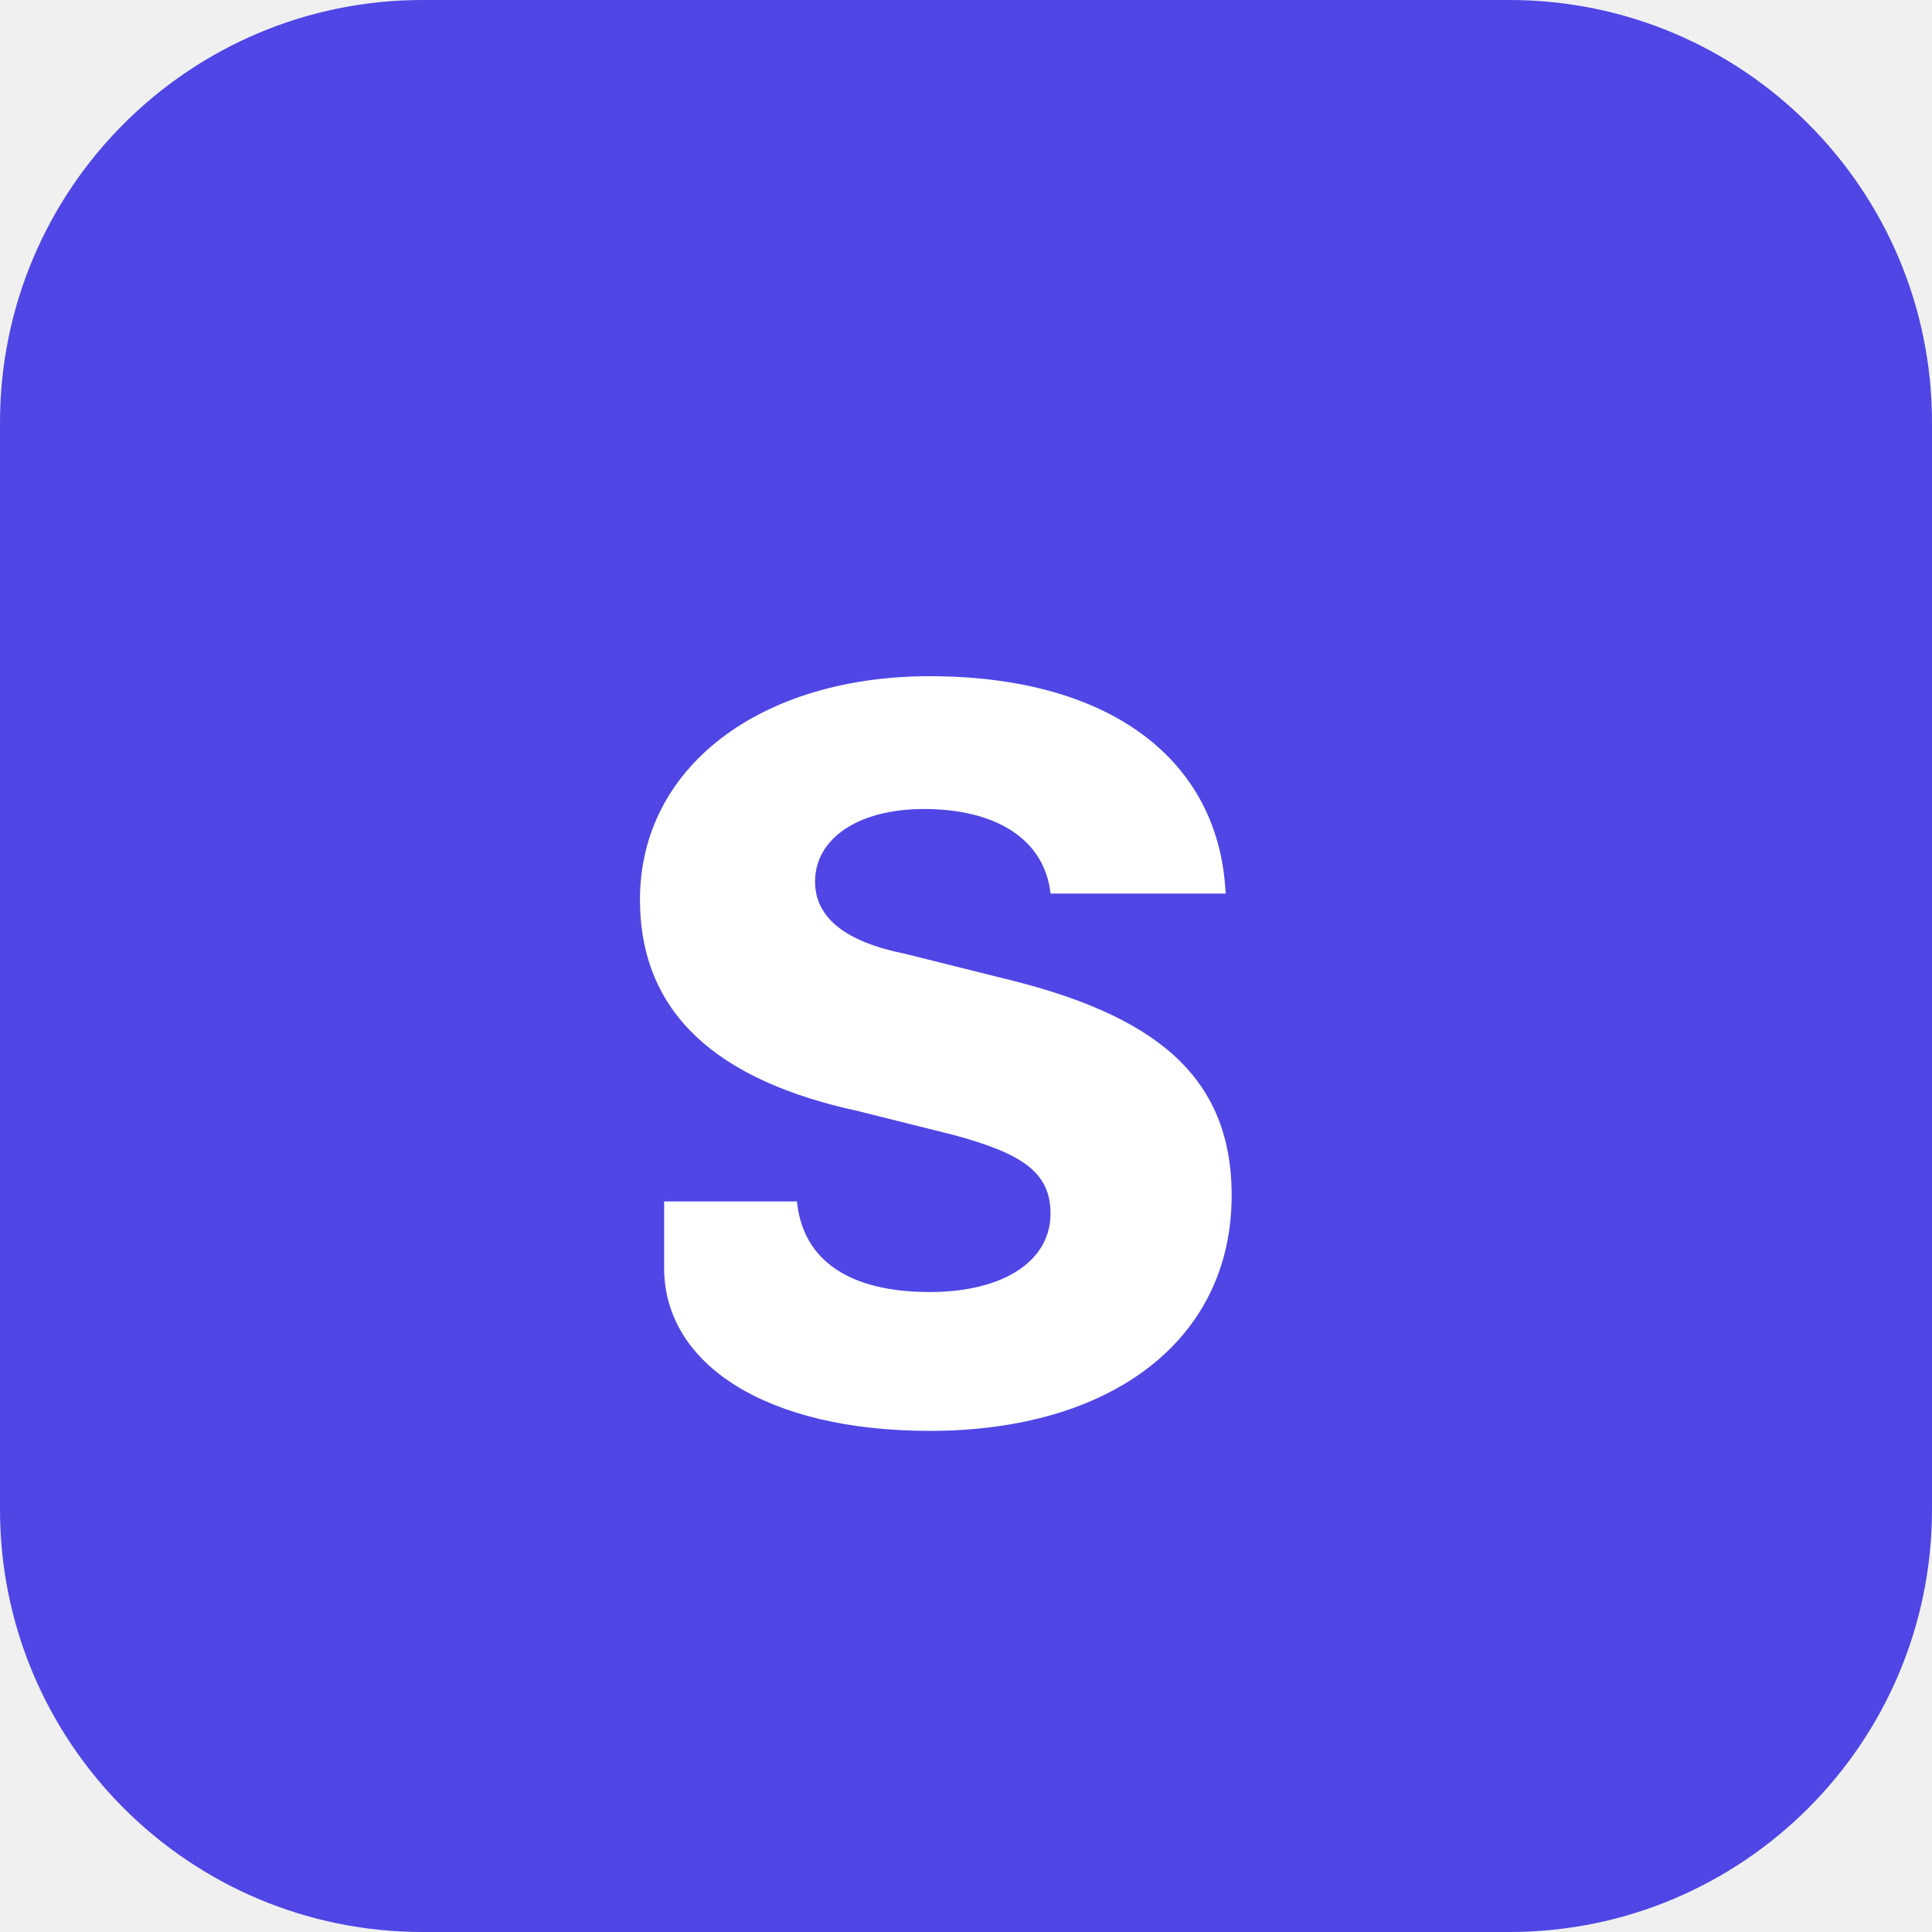
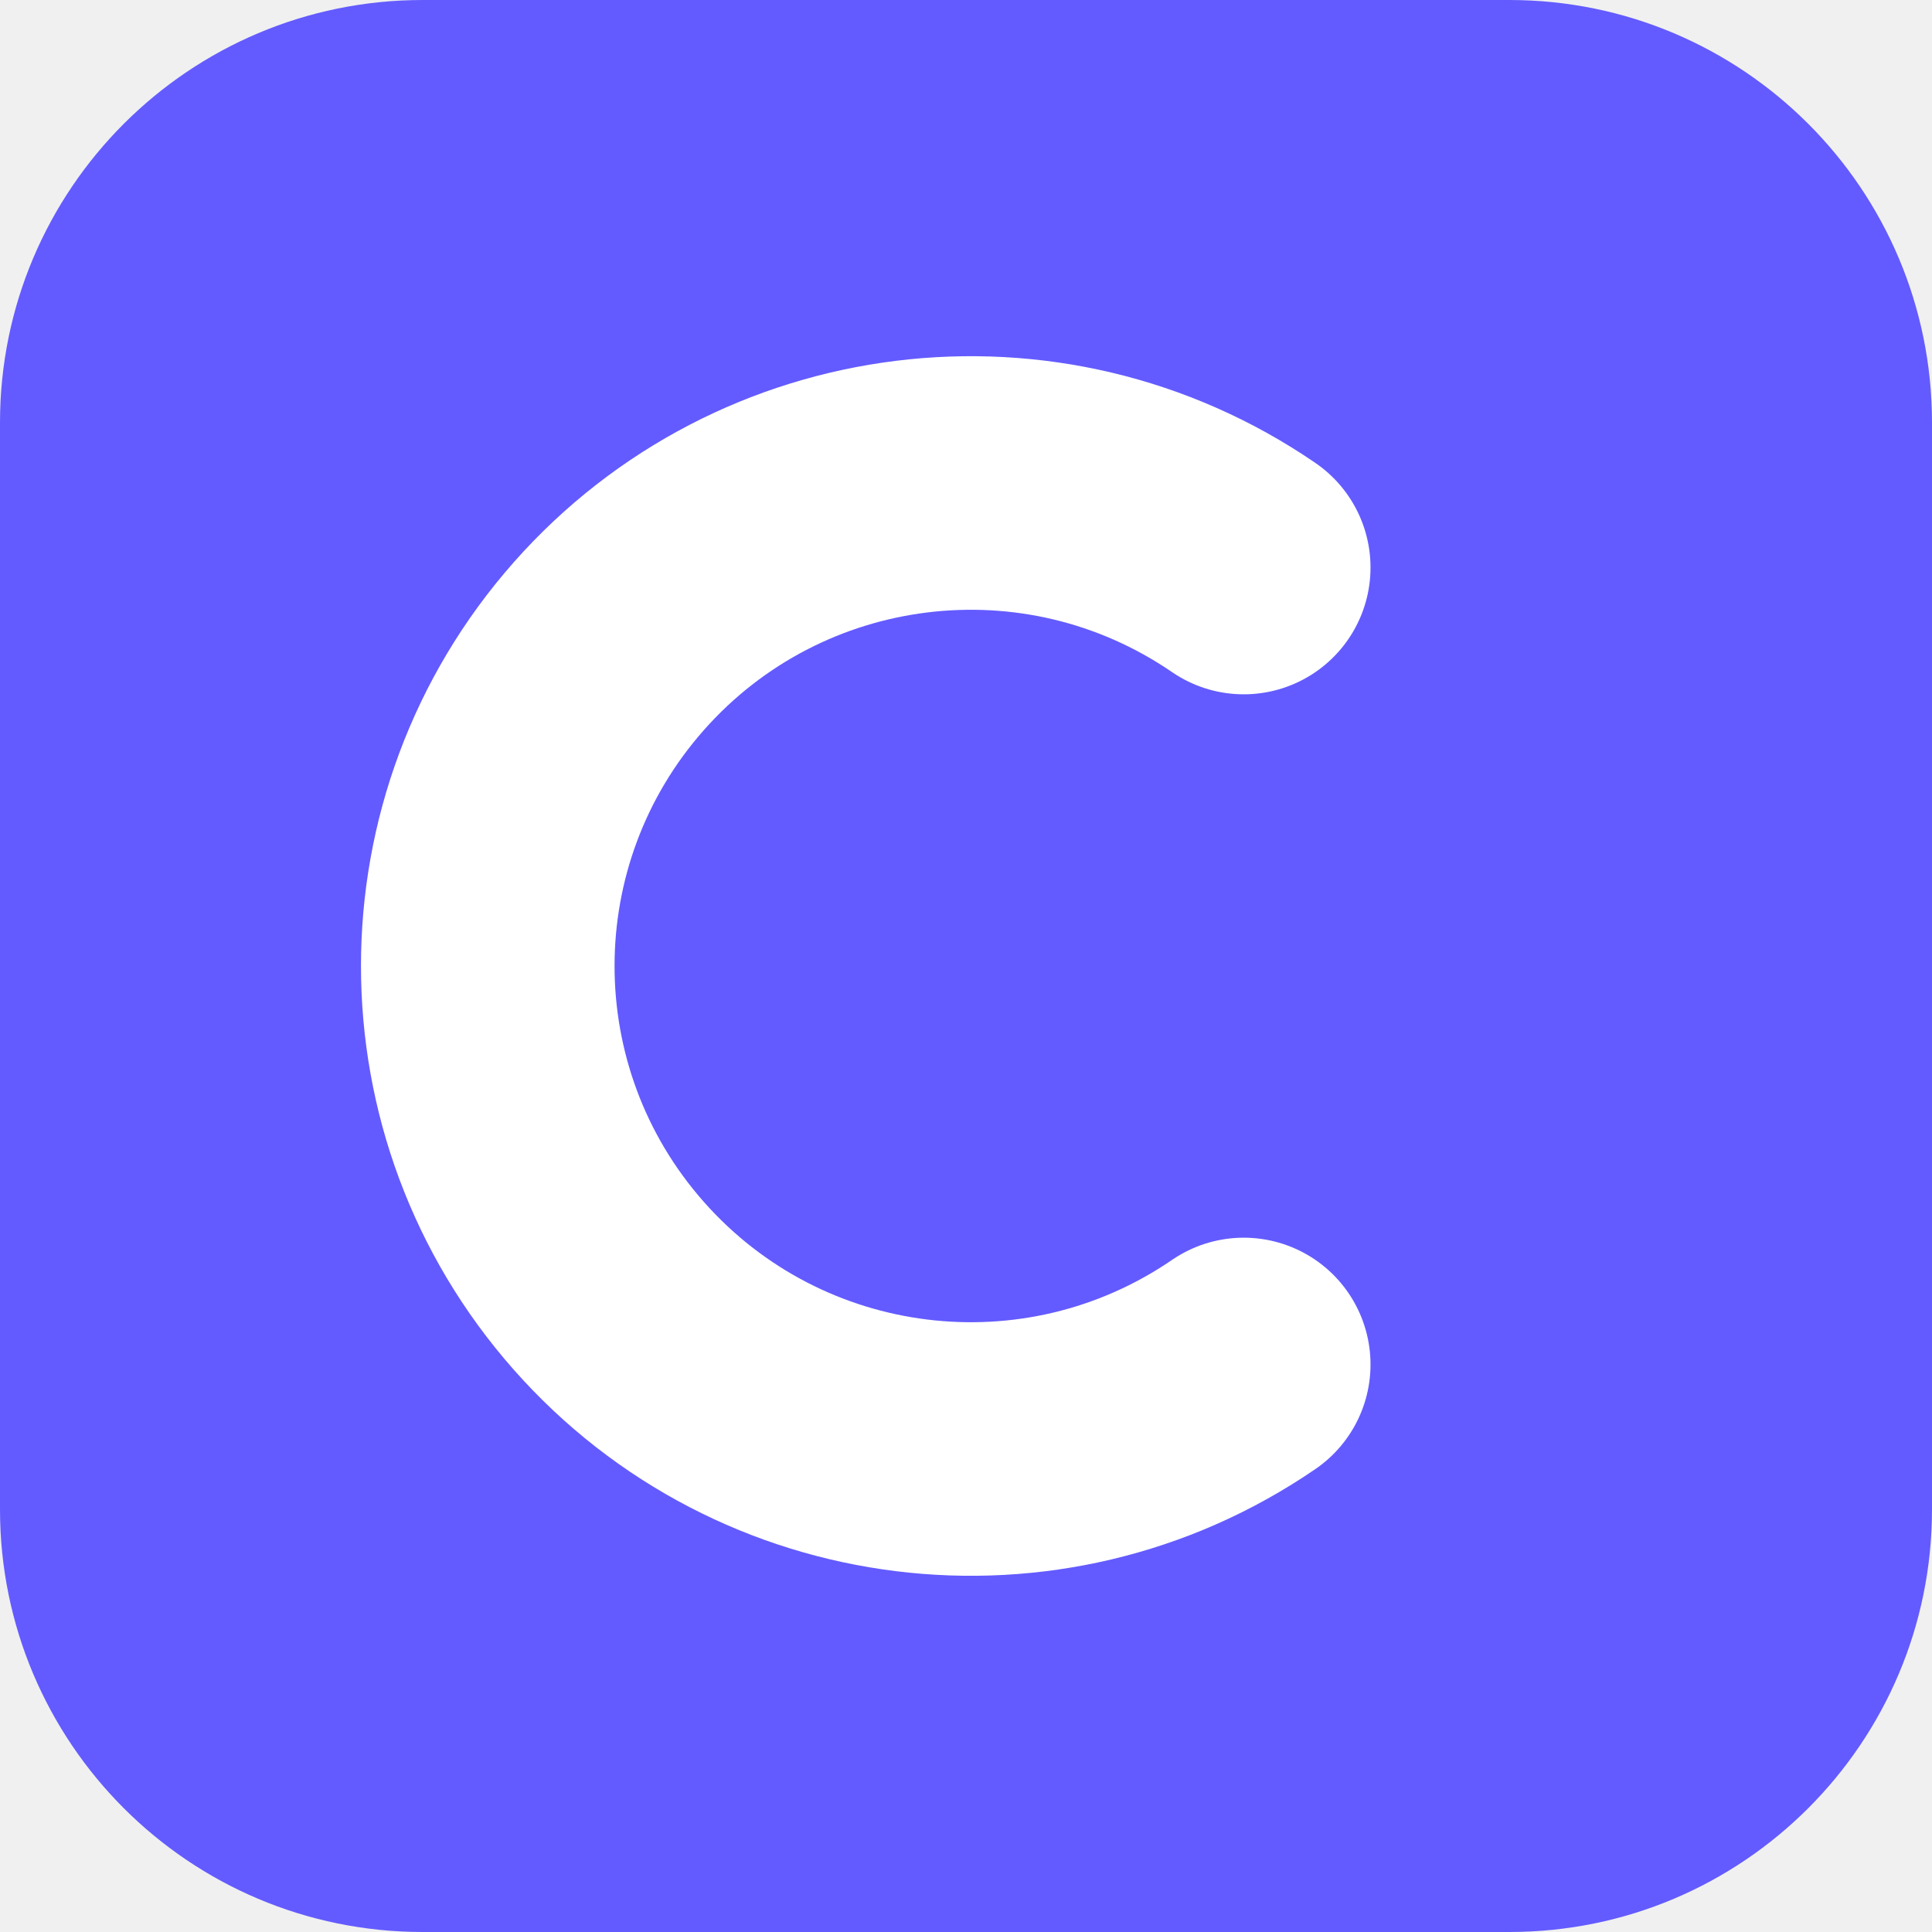
- <svg xmlns="http://www.w3.org/2000/svg" viewBox="0 0 32 32">
-   <rect width="32" height="32" rx="7" fill="#4f46e5" />
-   <path d="M11 21c0 1.6 1.7 2.7 4.4 2.7 3 0 5-1.5 5-3.9 0-2-1.3-3-3.8-3.6l-1.6-.4c-1-.2-1.5-.6-1.5-1.2 0-.7.7-1.2 1.8-1.2 1.2 0 2 .5 2.1 1.4h2.9c-.1-2.2-1.9-3.6-4.9-3.6-2.8 0-4.8 1.5-4.8 3.7 0 1.9 1.3 3 3.6 3.5l1.6.4c1.1.3 1.6.6 1.6 1.3 0 .8-.8 1.3-2 1.3-1.3 0-2.1-.5-2.2-1.5H11z" fill="#fff" />
+ <svg xmlns="http://www.w3.org/2000/svg" viewBox="0 0 32 32" role="img" aria-label="Card Checkout">
+   <rect width="32" height="32" rx="7" fill="#635bff" />
+   <path d="M20.6 9.4 A8 8 0 1 0 20.6 22.6" fill="none" stroke="#fff" stroke-width="4.2" stroke-linecap="round" />
</svg>
